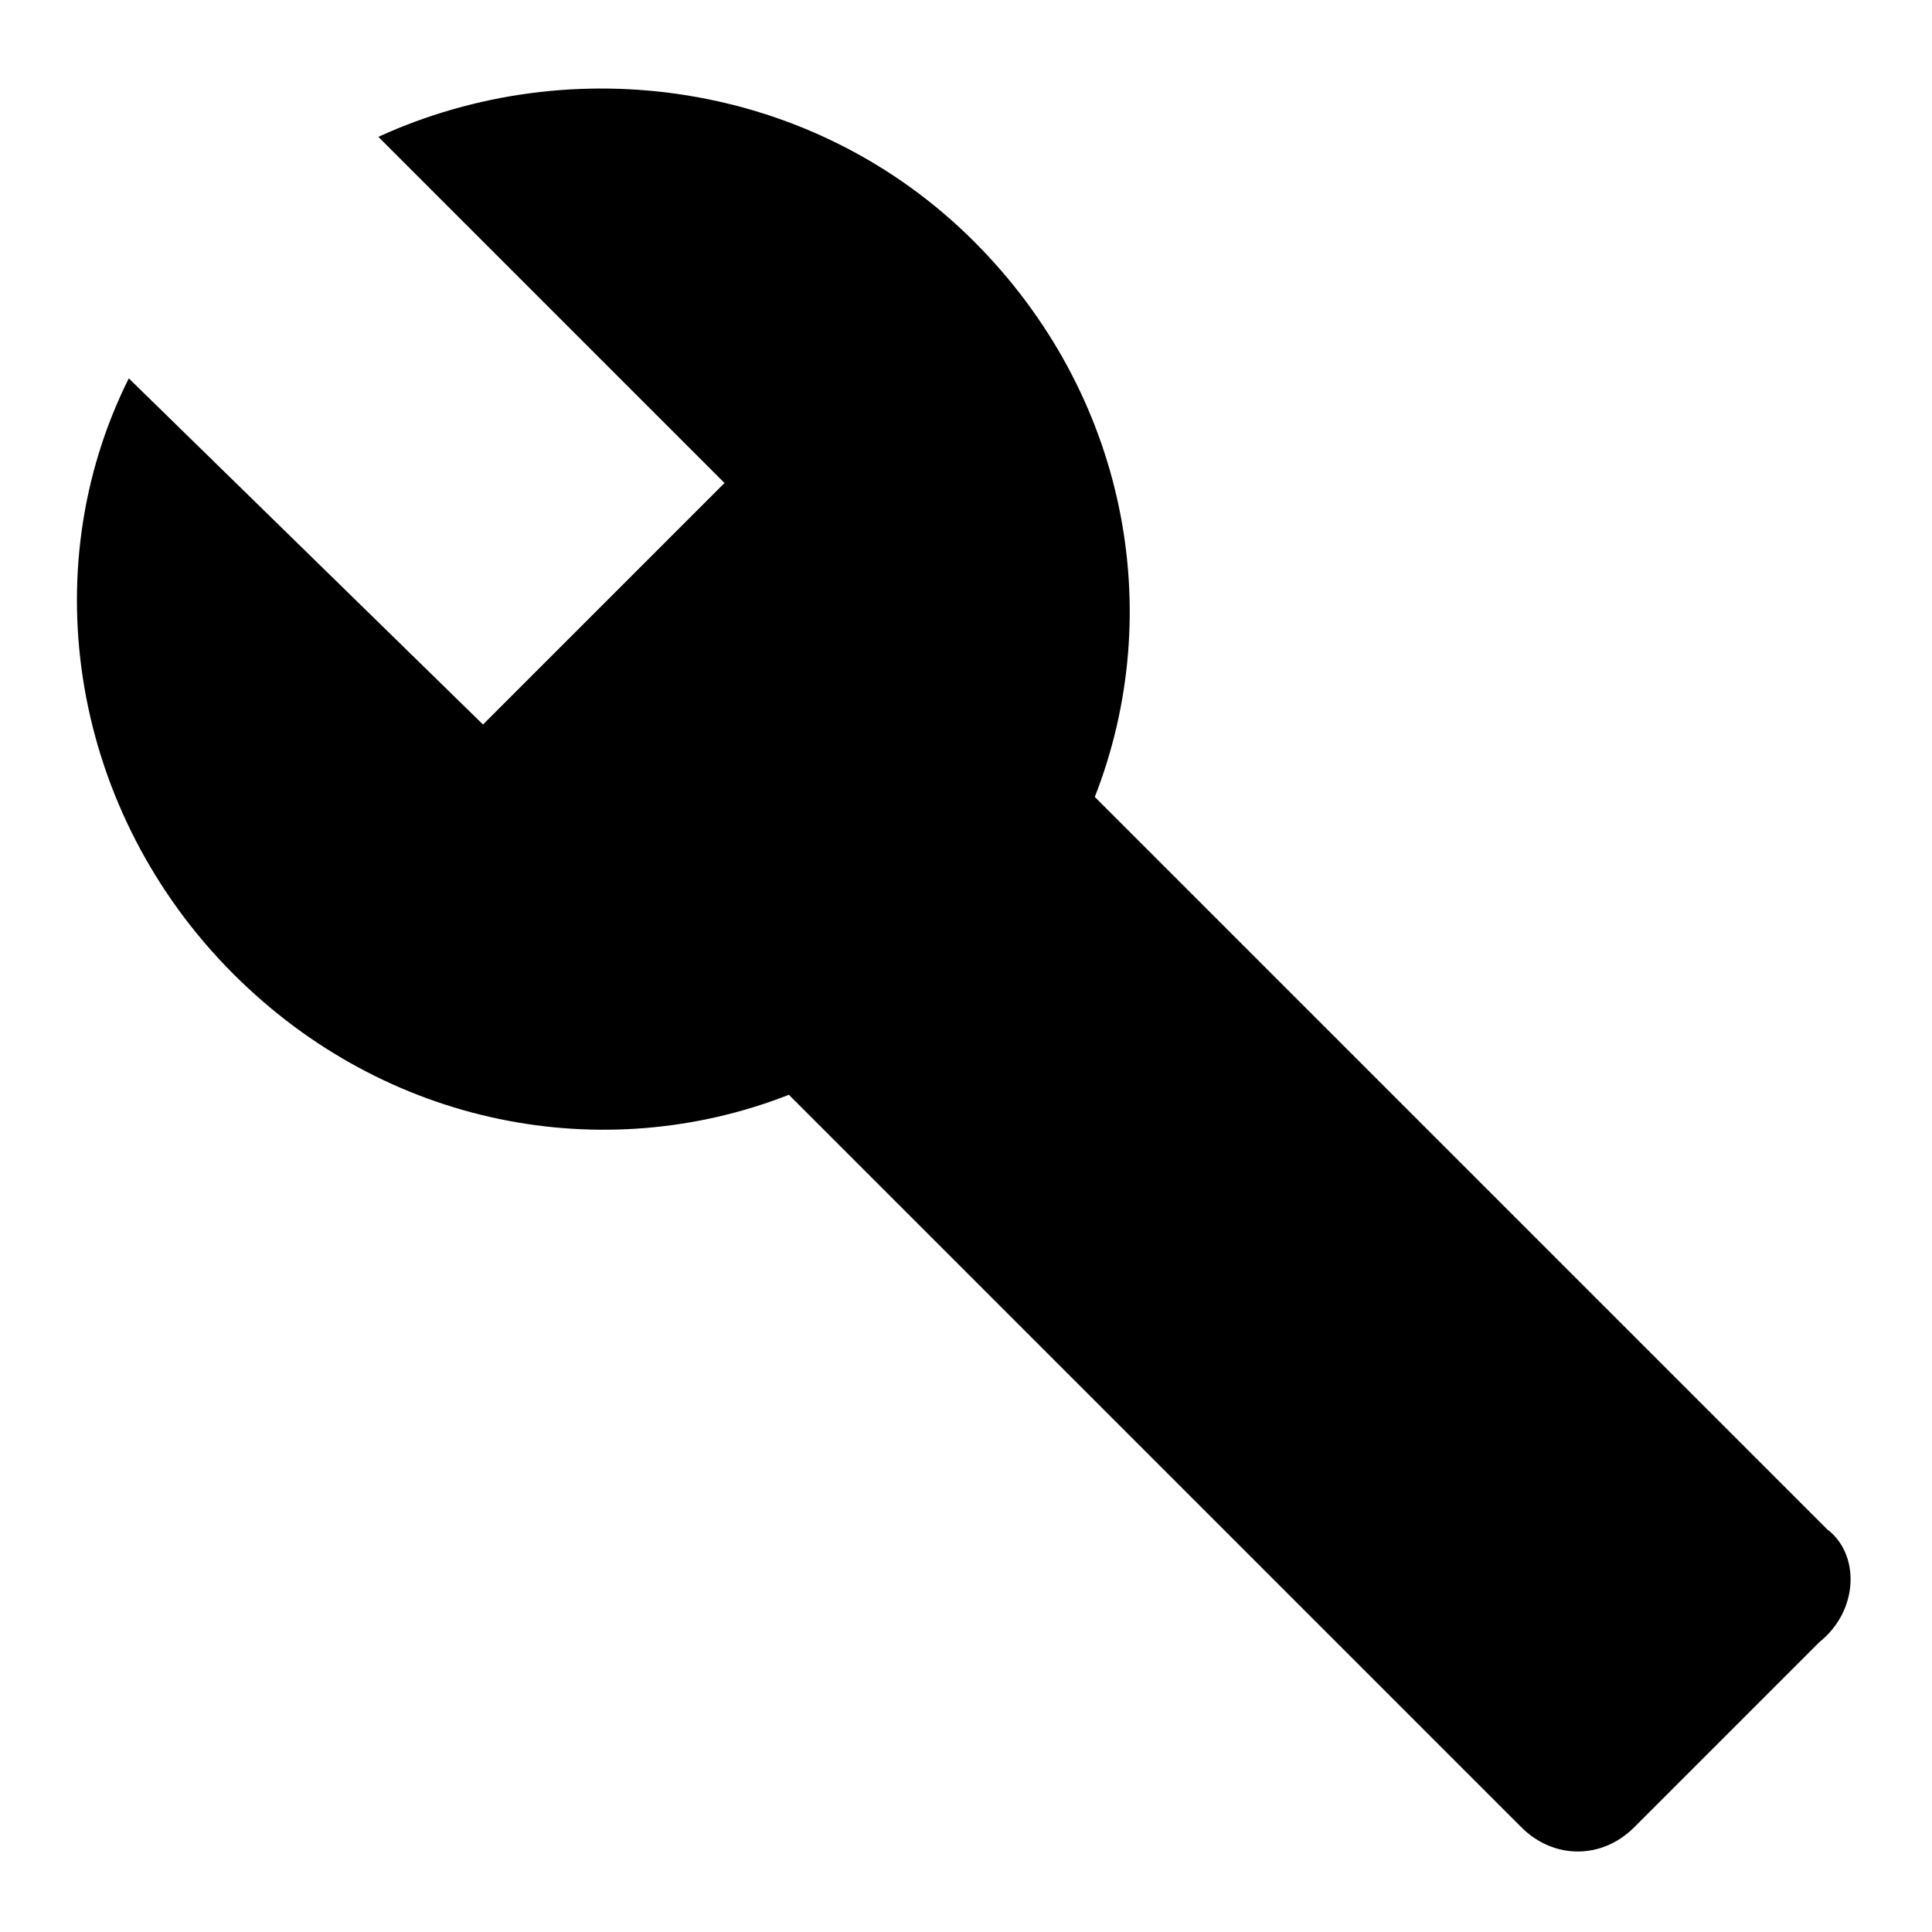
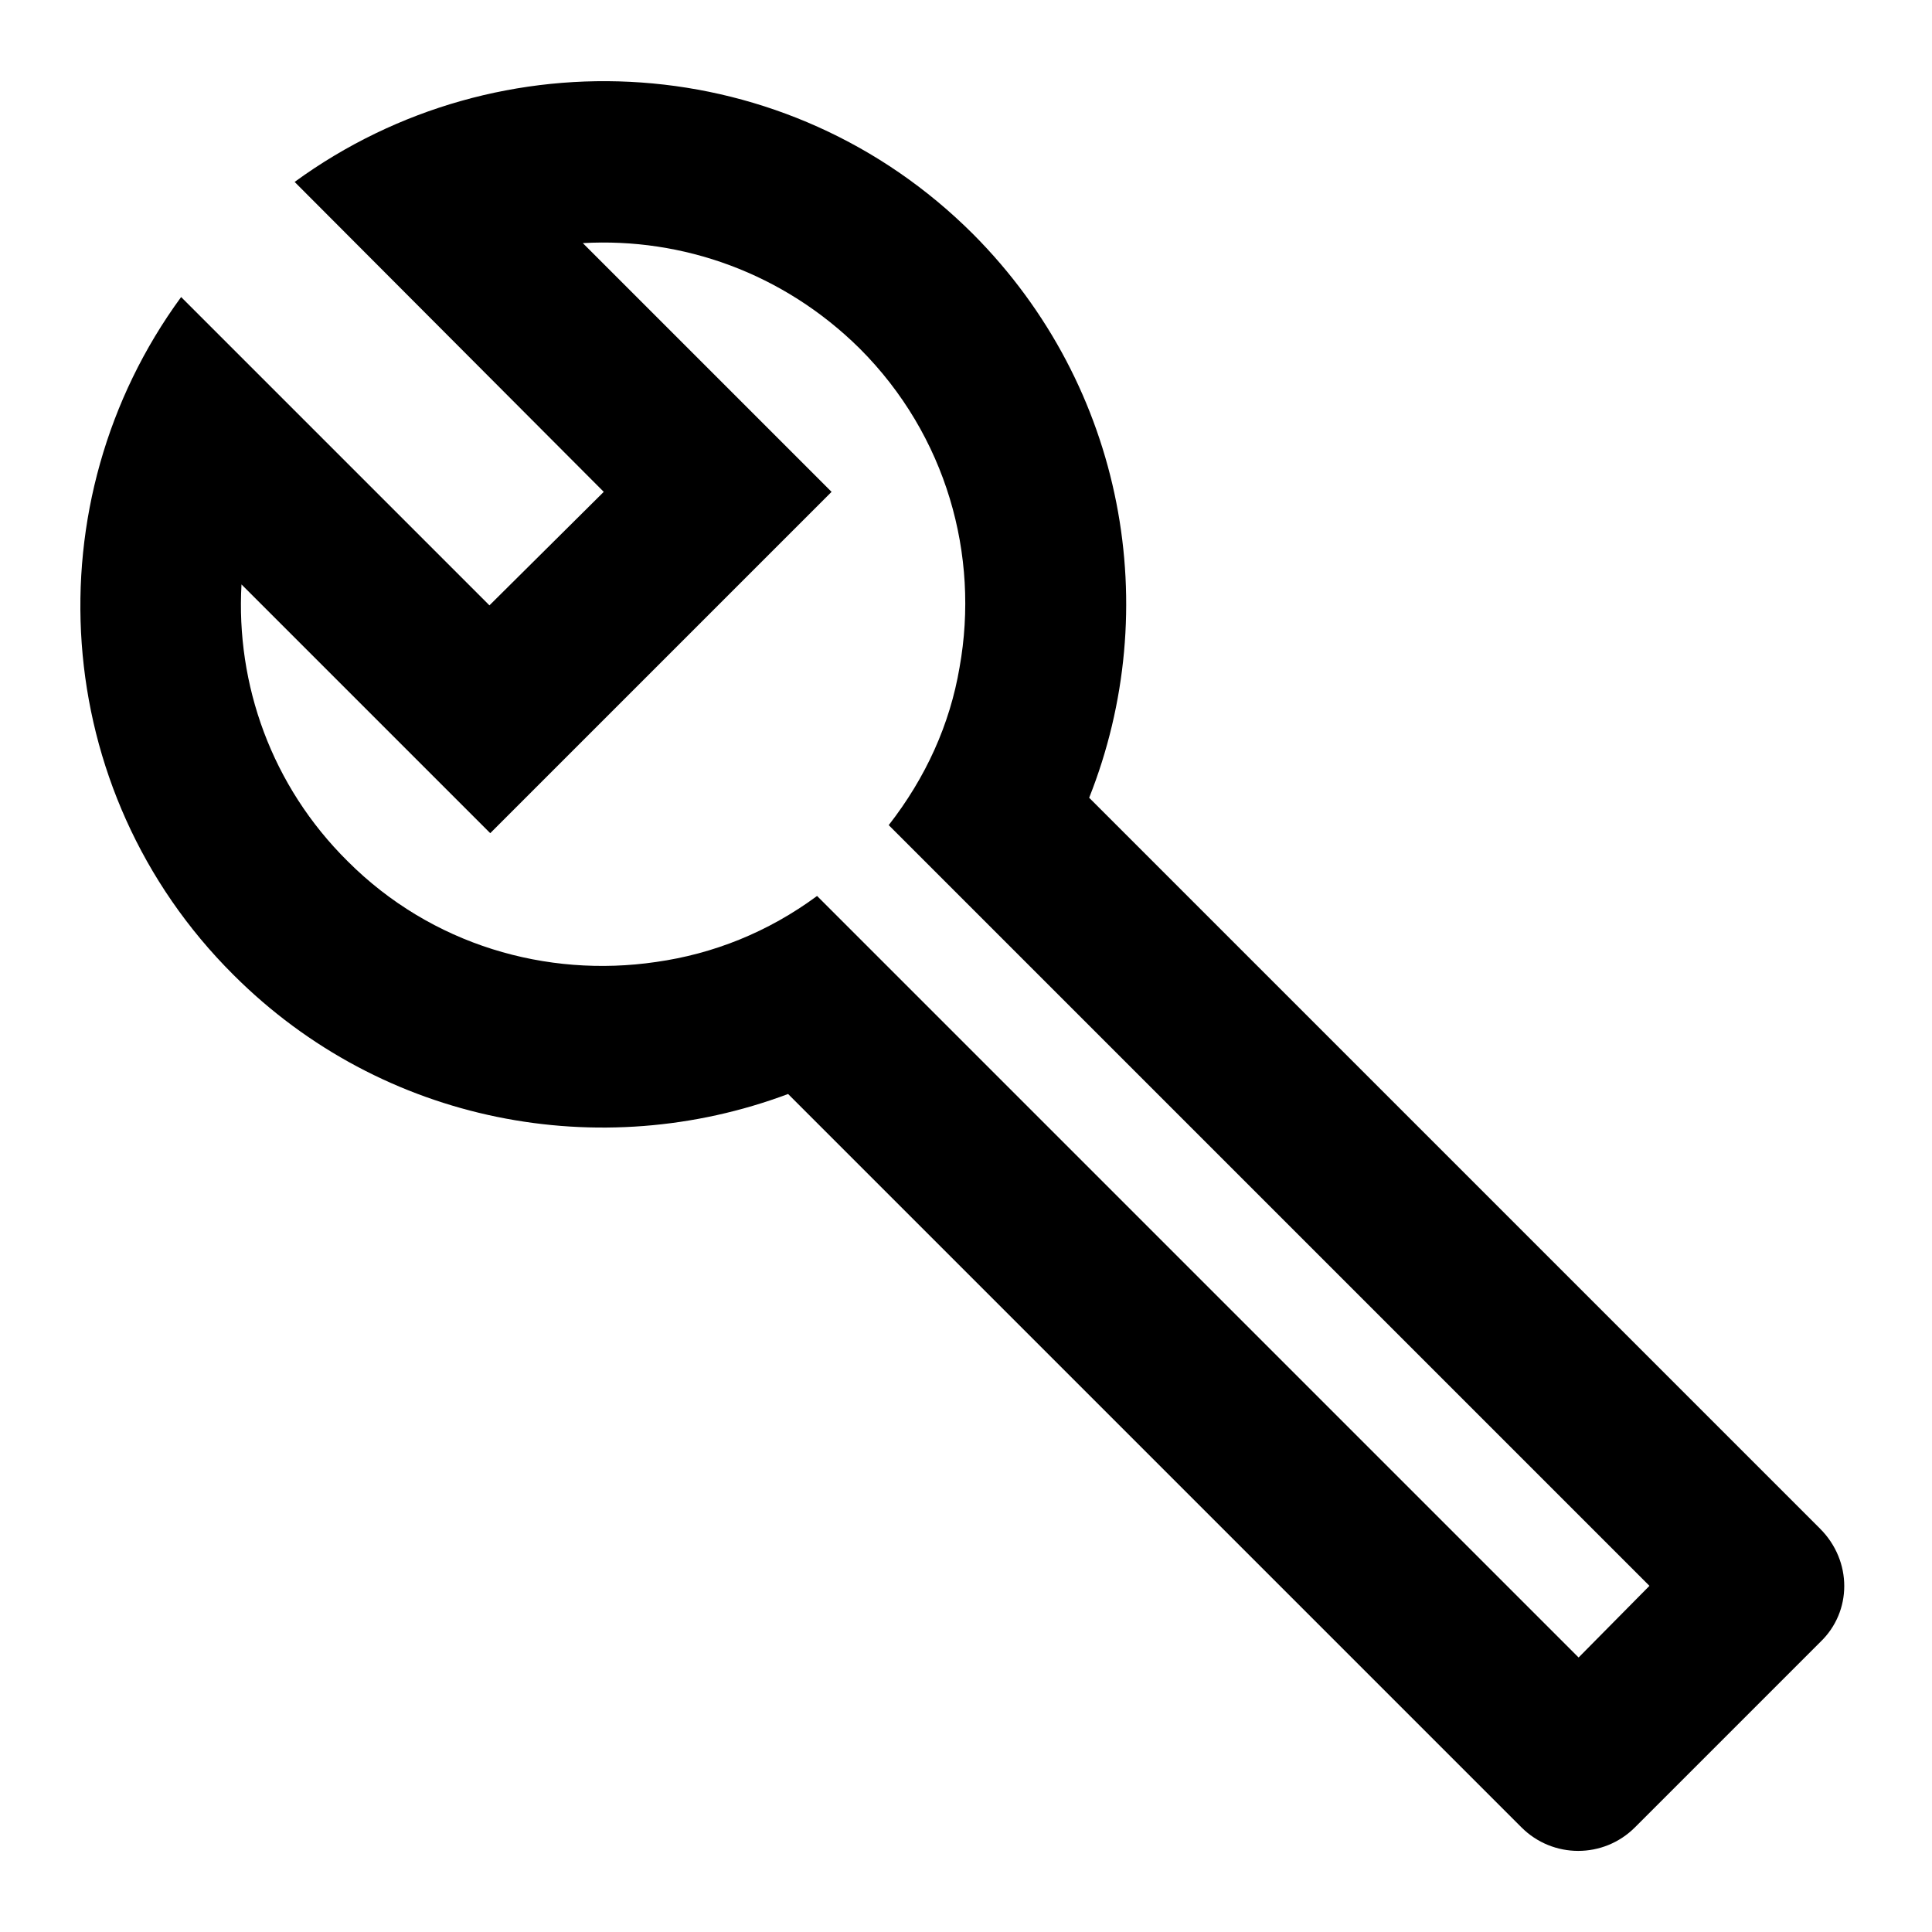
<svg xmlns="http://www.w3.org/2000/svg" height="24" viewBox="0 0 24 24" width="24">
-   <path clip-rule="evenodd" d="M0 0h24v24H0z" fill="none" />
-   <path d="M22.7 19l-9.1-9.1c.9-2.3.4-5-1.5-6.9-2-2-5-2.4-7.4-1.3L9 6 6 9 1.6 4.7C.4 7.1.9 10.1 2.9 12.1c1.9 1.9 4.6 2.4 6.9 1.5l9.1 9.1c.4.4 1 .4 1.4 0l2.3-2.3c.5-.4.5-1.1.1-1.4z" />
+   <path d="M0 0h24v24H0V0z" fill="none" />
+   <path d="M22.61 18.99l-9.08-9.08c.93-2.34.45-5.1-1.44-7C9.79.61 6.21.4 3.66 2.26L7.5 6.11 6.08 7.52 2.25 3.69C.39 6.23.6 9.82 2.9 12.11c1.86 1.86 4.57 2.35 6.89 1.48l9.11 9.11c.39.39 1.02.39 1.41 0l2.3-2.3c.4-.38.4-1.01 0-1.41zm-3 1.6l-9.46-9.46c-.61.45-1.29.72-2 .82-1.36.2-2.79-.21-3.83-1.25C3.37 9.76 2.93 8.5 3 7.26l3.09 3.09 4.24-4.24-3.09-3.09c1.24-.07 2.49.37 3.44 1.31 1.08 1.08 1.49 2.57 1.24 3.96-.12.71-.42 1.37-.88 1.96l9.45 9.45-.88.89z" />
</svg>
